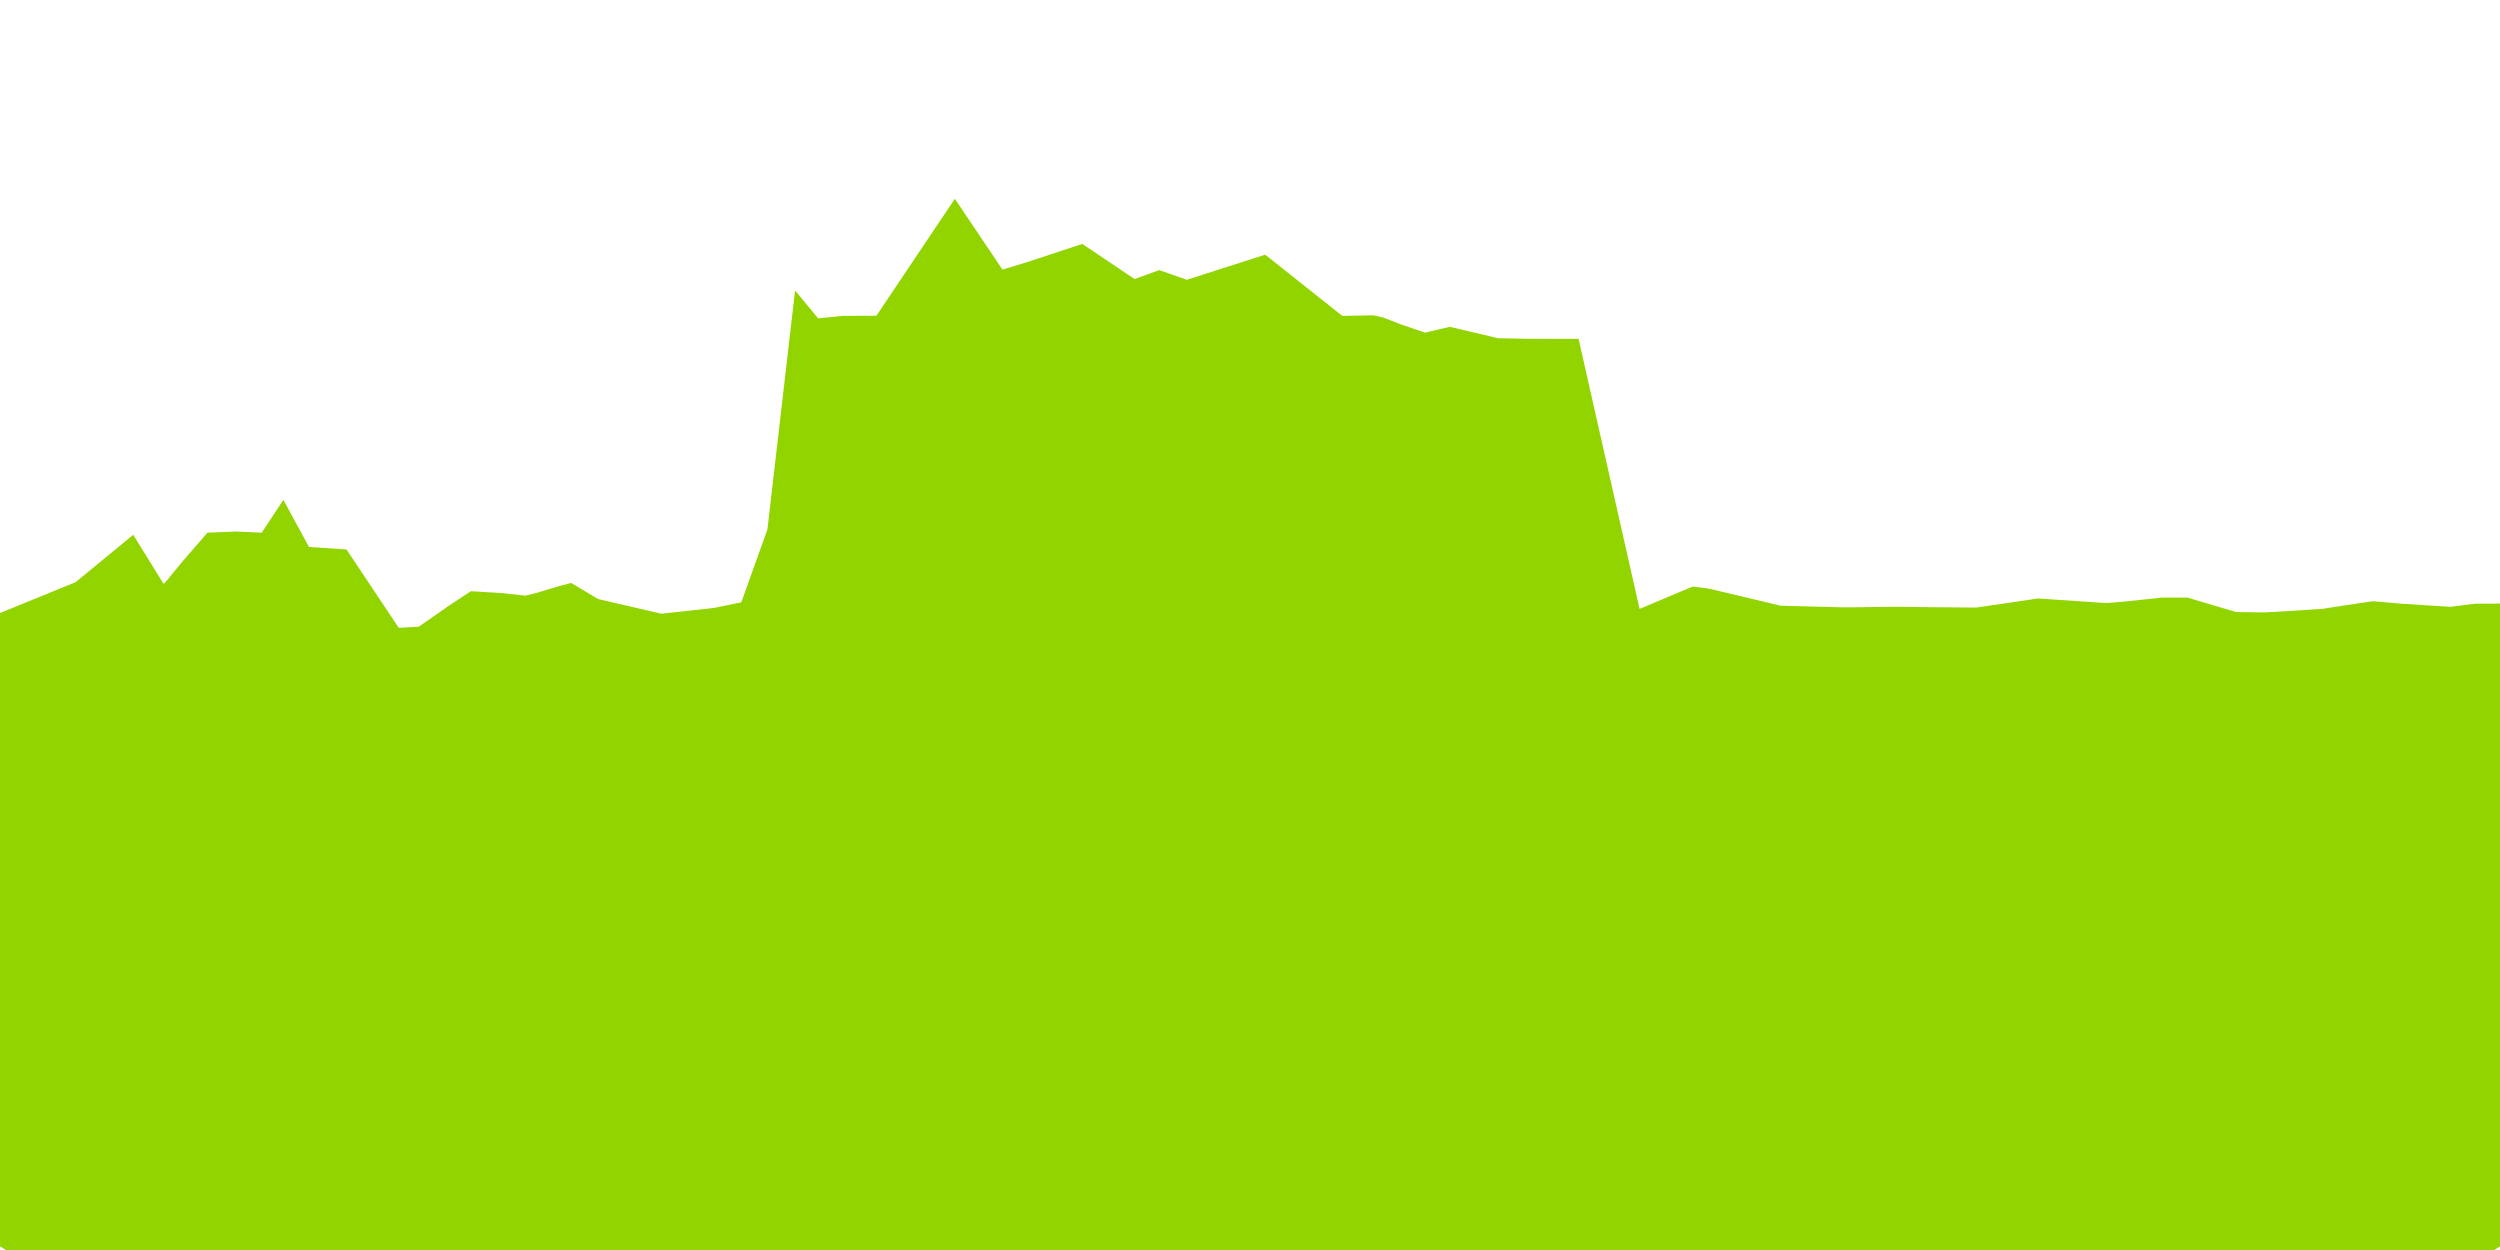
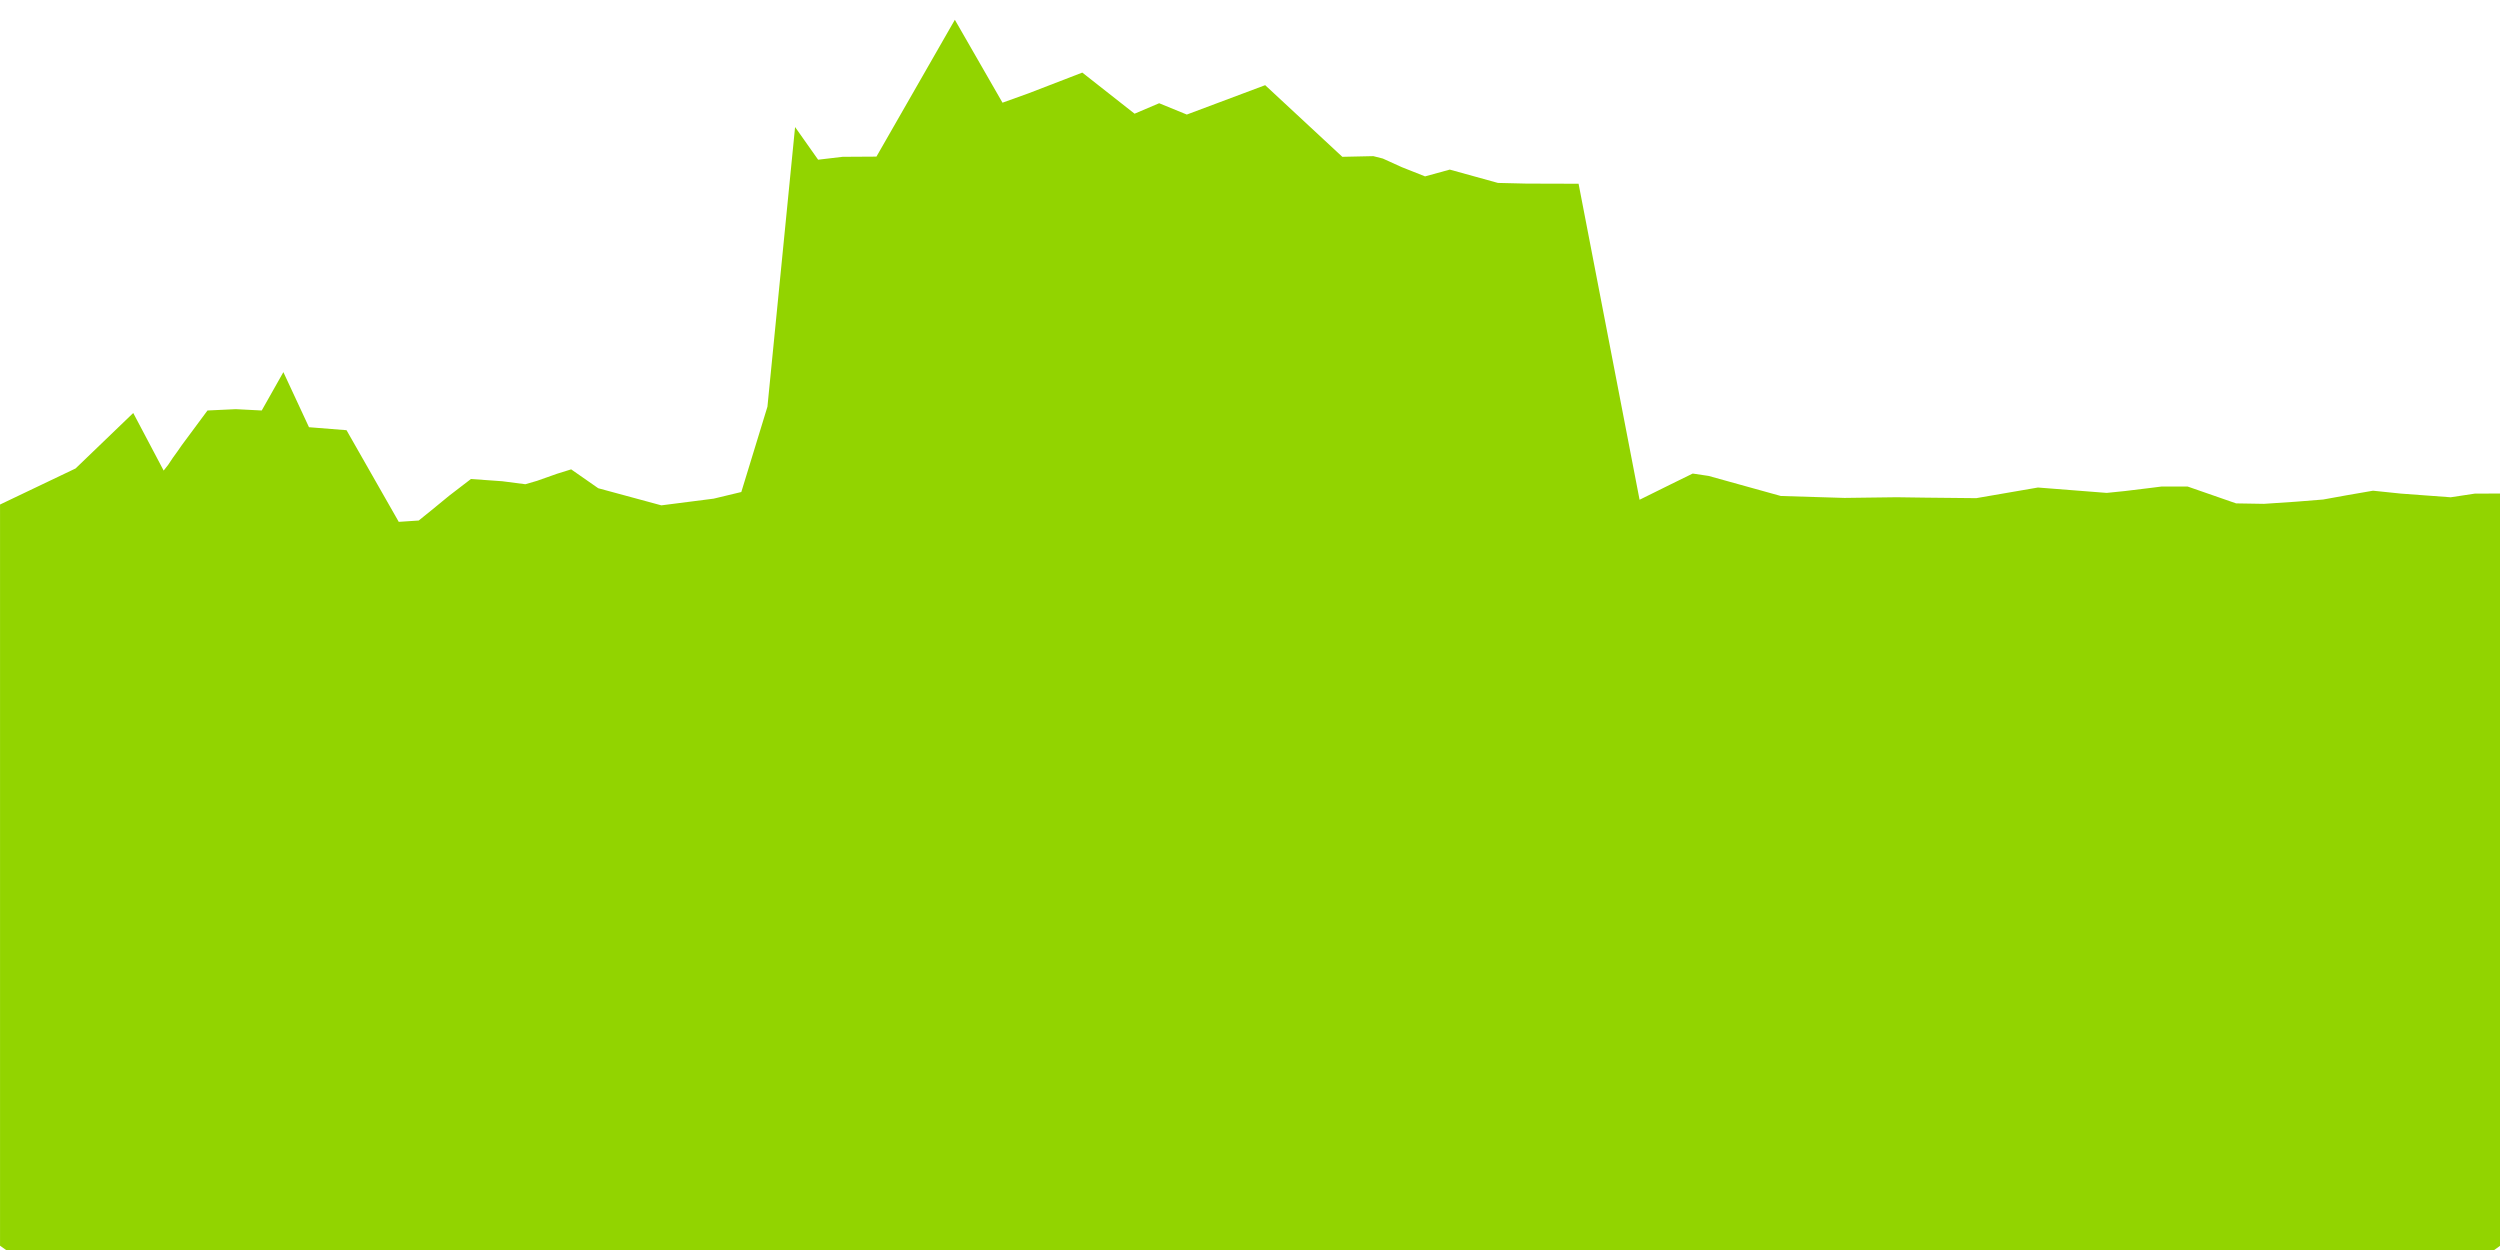
<svg xmlns="http://www.w3.org/2000/svg" id="svg2" width="1200" height="600" version="1.1" viewBox="0 0">
  <defs id="defs7" />
-   <path id="path1203" d="m 1200,289.74 -0.815,-0.003 -11.31,0.042 -11.54,1.497 -23.86,-1.505 -13.43,-1.19 -12.53,1.854 -11.42,1.762 -12.95,0.886 -15.46,0.886 -13.35,-0.19 -23.29,-6.915 h -12.45 l -5.358,0.58 -12.42,1.287 -8.591,0.75 -33.01,-2.207 -29.61,4.362 -24.2,-0.209 -14.01,-0.165 -12.72,0.137 -12.29,0.137 -30.57,-0.787 -34.69,-8.234 -7.62,-0.971 -10.36,4.341 -15.15,6.405 -29.28,-129.619 -14.43,-0.031 -10.74,-0.031 -13.53,-0.271 -23.12,-5.466 -11.87,2.786 -11.3,-3.837 -8.972,-3.485 -4.564,-0.982 -14.88,0.274 -37.03,-29.384 -37.61,12.051 -13.27,-4.643 -11.8,4.293 -25.1,-16.863 -25.8,8.505 -12.5,3.844 -22.87,-34.009 -37.64,56.123 -16.22,0.084 -11.77,1.186 -11.06,-13.398 -13.27,114.705 -12.54,34.994 -13.27,2.721 -25.11,2.747 -30.3,-7.023 -12.99,-7.74 -6.826,1.816 -9.565,2.893 -5.604,1.388 -11.08,-1.225 -15.04,-0.912 -10.43,6.841 -8.427,5.91 -6.202,4.277 -9.584,0.542 -25.07,-37.592 -18.02,-1.226 -12.29,-22.591 -10.39,15.734 -12.44,-0.545 -13.59,0.542 -12.31,14.191 -2.14,2.635 -2.131,2.515 -2.334,2.994 -2.133,2.312 -14.6,-23.618 -27.69,22.757 -36.25,14.791 0,303.997 3.047,1.855 h 1194 l 3.048,-1.855 z" style="fill:#92d400;stroke-width:1;paint-order:stroke markers fill" />
+   <path id="path1203" d="m 1200,236.896 -0.815,-0.004 -11.31,0.049 -11.54,1.752 -23.86,-1.762 -13.43,-1.392 -12.53,2.17 -11.42,2.062 -12.95,1.037 -15.46,1.037 -13.35,-0.222 -23.29,-8.093 h -12.45 l -5.358,0.679 -12.42,1.506 -8.591,0.878 -33.01,-2.583 -29.61,5.105 -24.2,-0.244 -14.01,-0.193 -12.72,0.161 -12.29,0.161 -30.57,-0.921 -34.69,-9.636 -7.62,-1.136 -10.36,5.081 -15.15,7.495 -29.28,-151.689 -14.43,-0.037 -10.74,-0.036 -13.53,-0.317 -23.12,-6.396 -11.87,3.261 -11.3,-4.491 -8.972,-4.078 -4.564,-1.15 -14.88,0.32 -37.03,-34.387 -37.61,14.103 -13.27,-5.434 -11.8,5.024 -25.1,-19.734 -25.8,9.954 -12.5,4.499 -22.87,-39.8 -37.64,65.679 -16.22,0.098 -11.77,1.388 -11.06,-15.679 -13.27,134.236 -12.54,40.952 -13.27,3.184 -25.11,3.215 -30.3,-8.218 -12.99,-9.057 -6.826,2.125 -9.565,3.385 -5.604,1.625 -11.08,-1.434 -15.04,-1.068 -10.43,8.006 -8.427,6.917 -6.202,5.005 -9.584,0.634 -25.07,-43.993 -18.02,-1.434 -12.29,-26.437 -10.39,18.413 -12.44,-0.638 -13.59,0.635 -12.31,16.608 -2.14,3.083 -2.131,2.943 -2.334,3.504 -2.133,2.706 -14.6,-27.639 -27.69,26.631 -36.25,17.309 v 355.757 l 3.047,2.171 h 1194 l 3.048,-2.171 z" style="fill:#92d400;stroke-width:1;paint-order:stroke markers fill" />
</svg>
